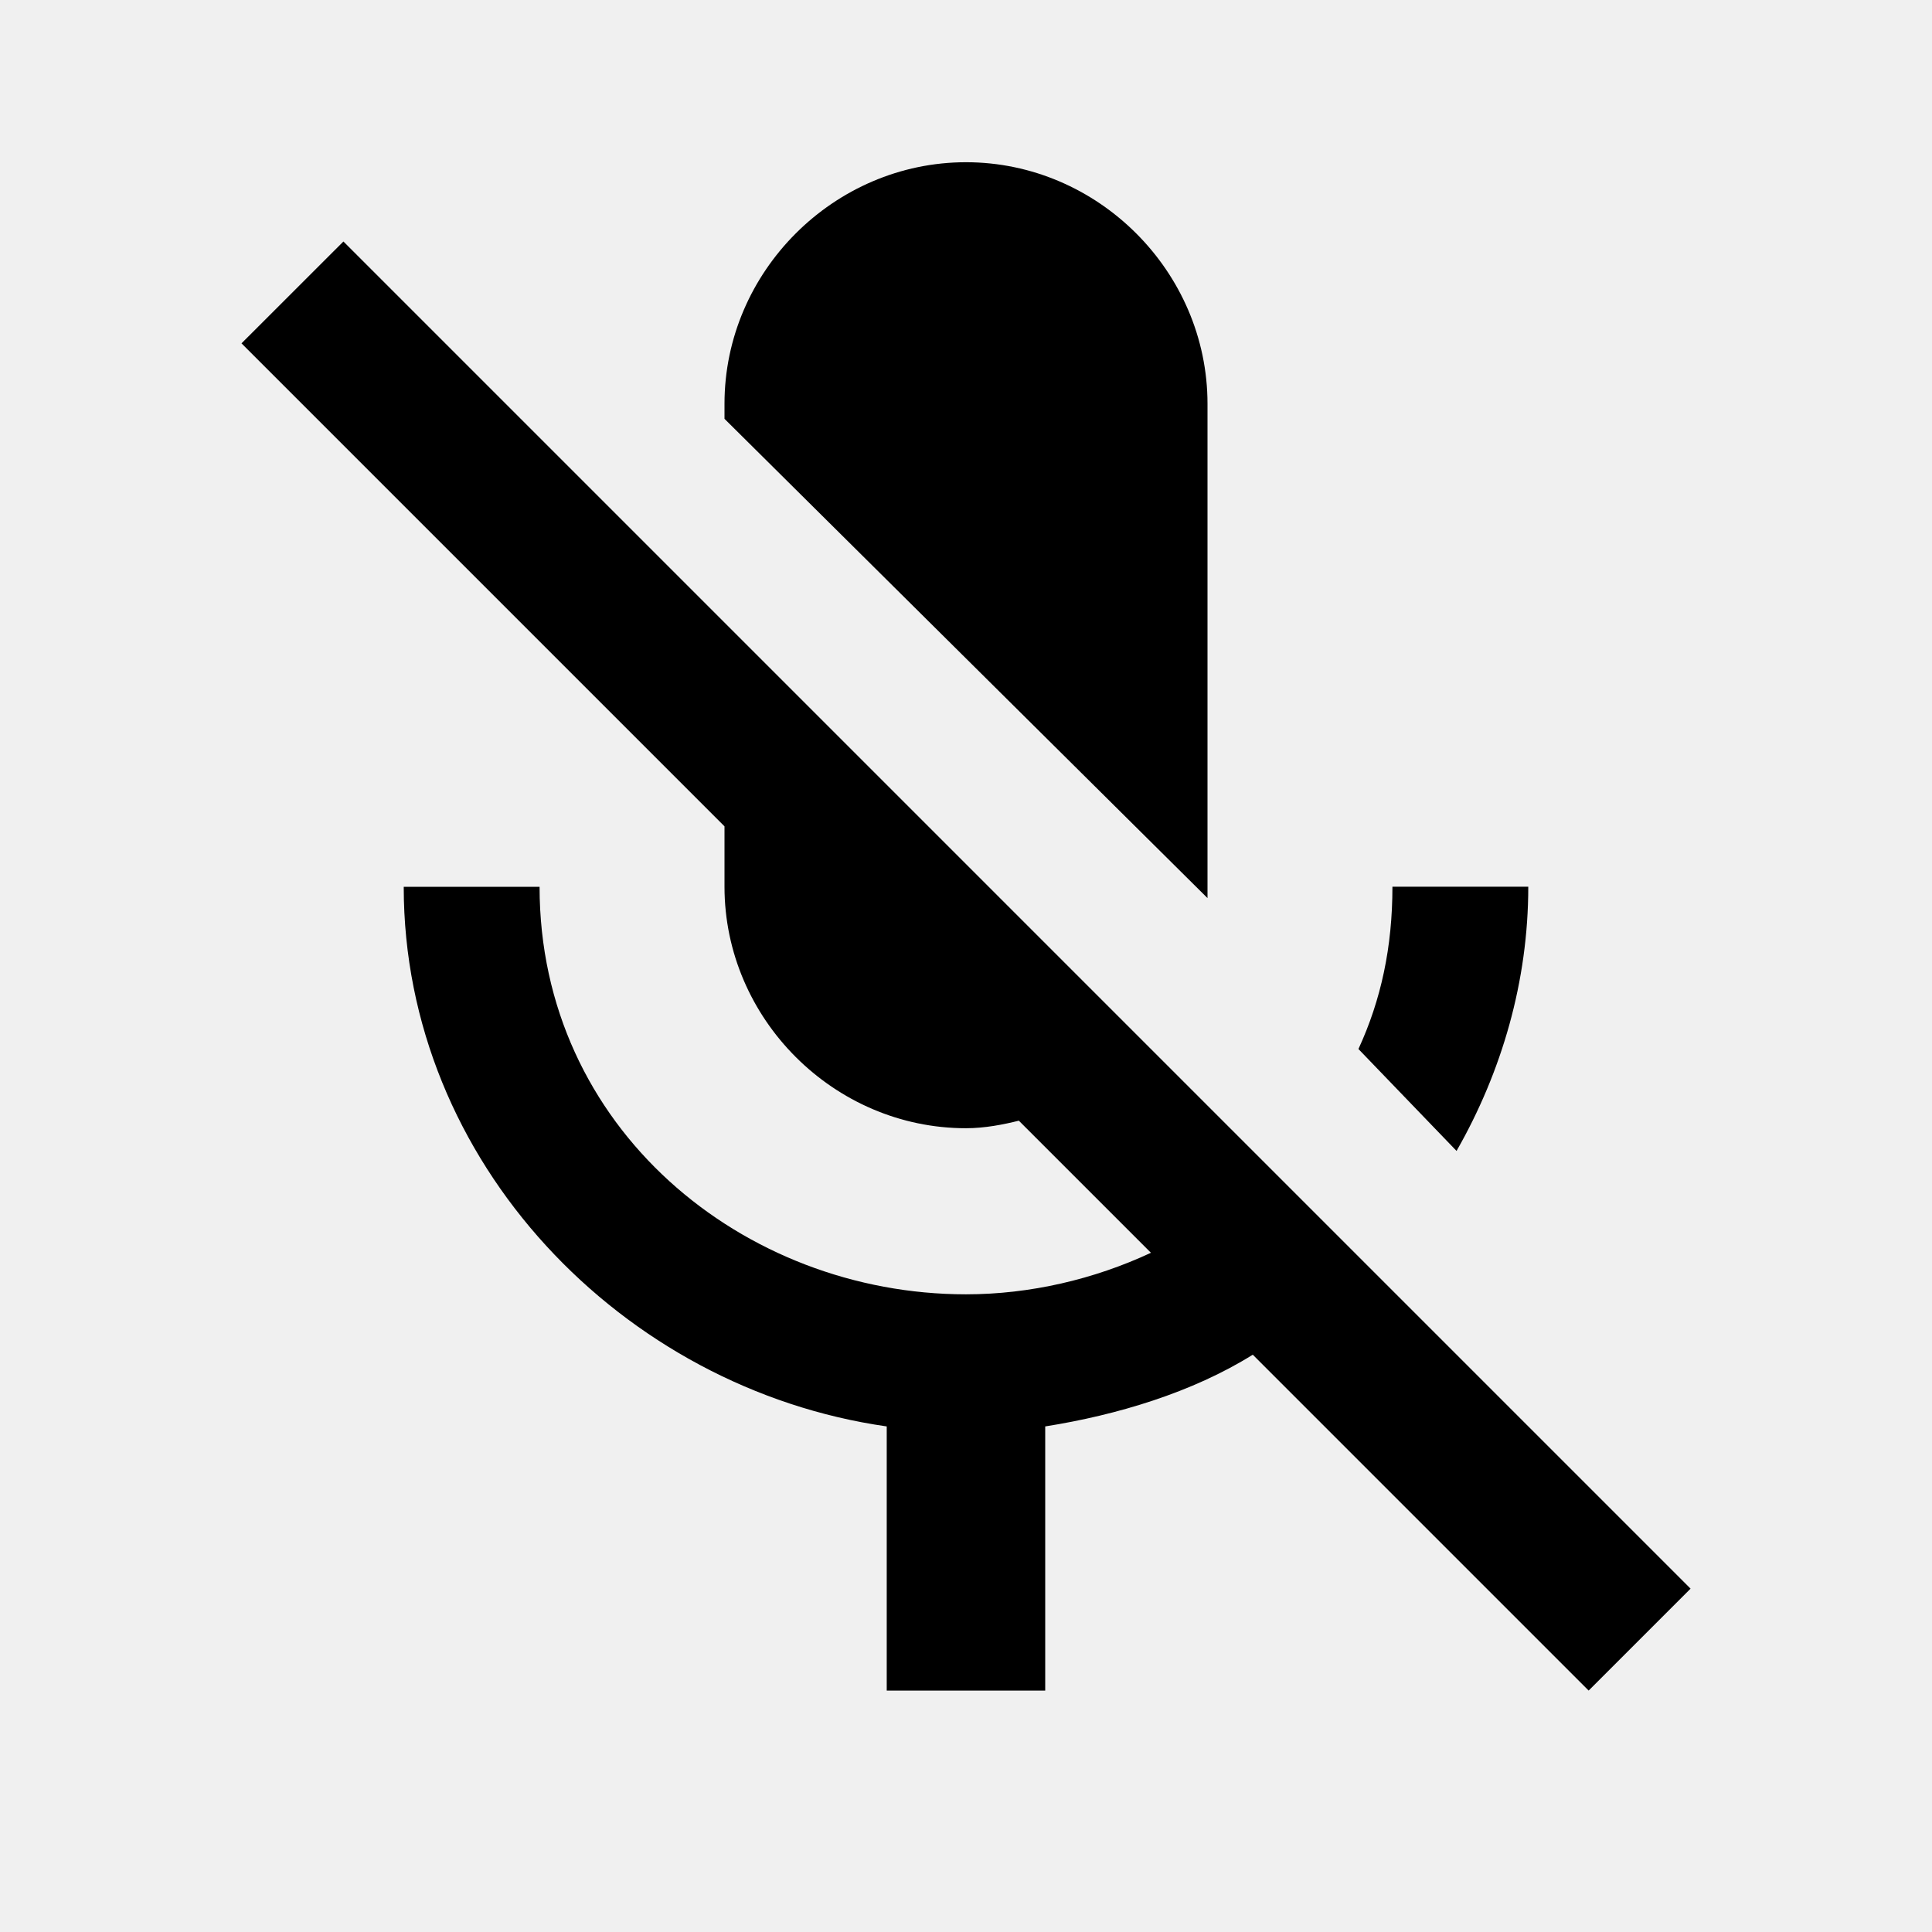
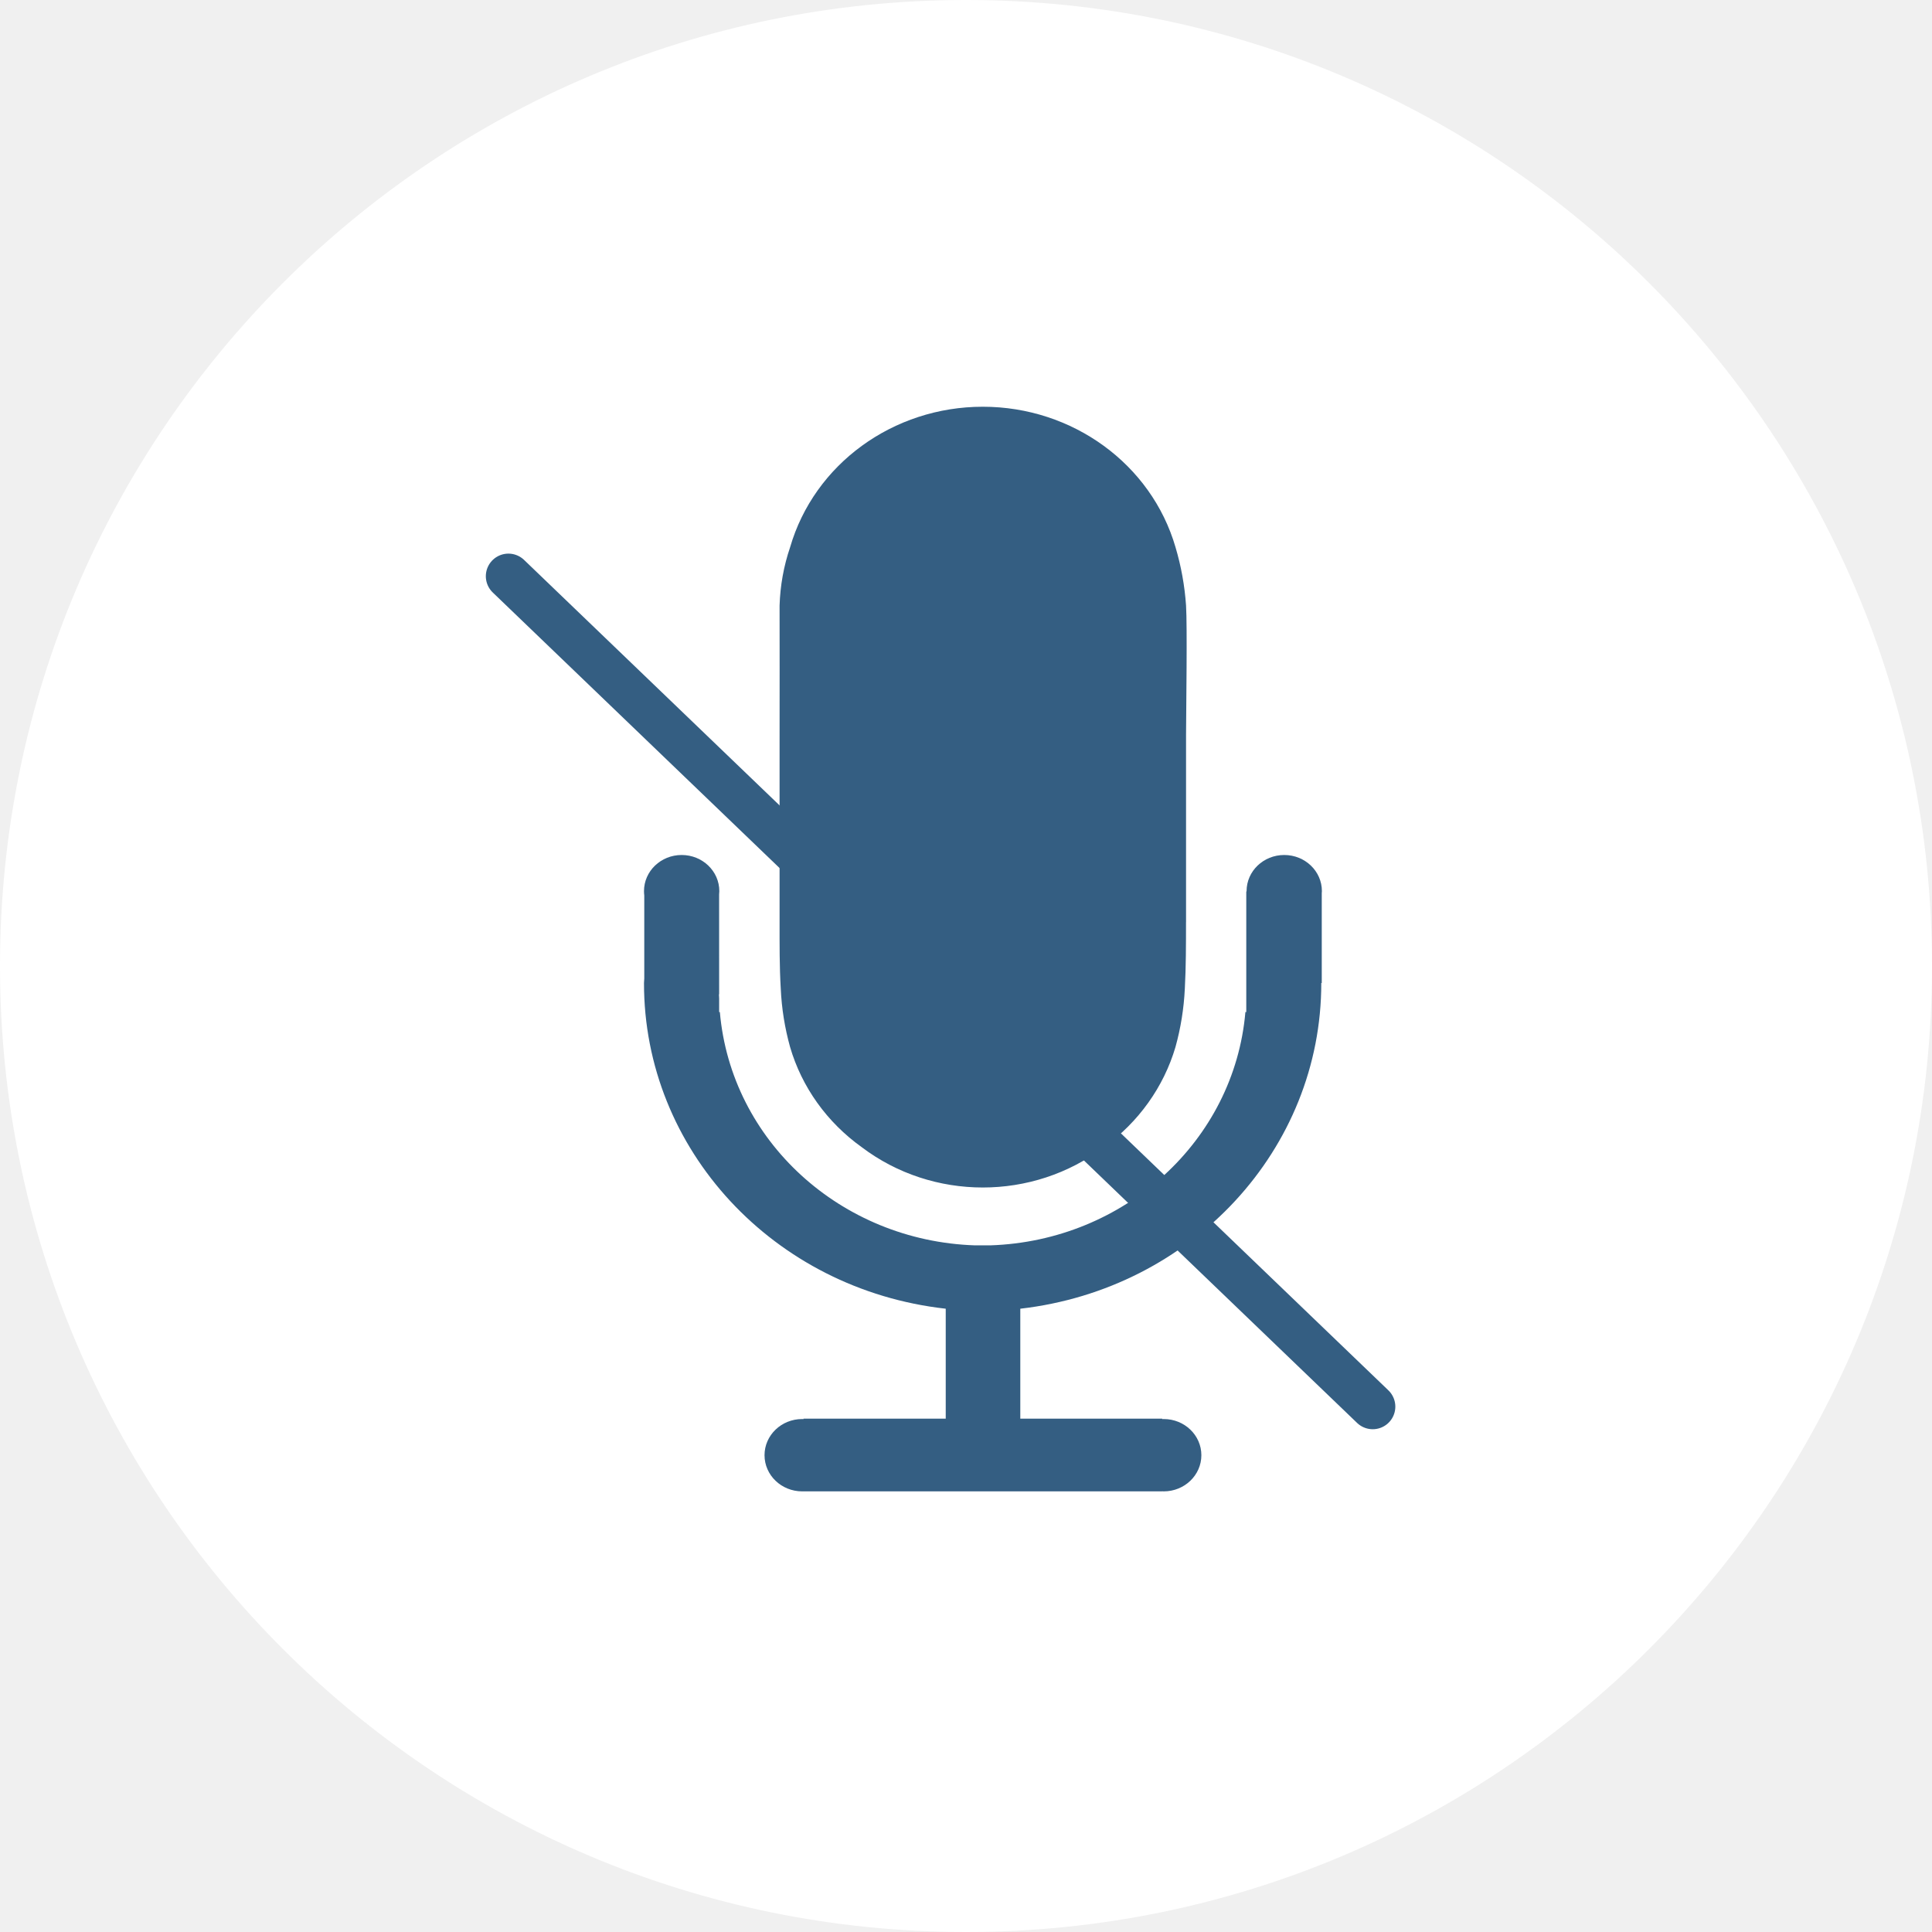
- <svg xmlns="http://www.w3.org/2000/svg" version="1.1" width="32" height="32" viewBox="0 0 32 32">
-   <path d="M5.688 4l22.313 22.313-1.688 1.688-5.563-5.563c-1 0.625-2.25 1-3.438 1.188v4.375h-2.625v-4.375c-4.375-0.625-8-4.375-8-8.938h2.25c0 4 3.375 6.75 7.063 6.75 1.063 0 2.125-0.25 3.063-0.688l-2.188-2.188c-0.25 0.063-0.563 0.125-0.875 0.125-2.188 0-4-1.813-4-4v-1l-8-8zM20 14.875l-8-7.938v-0.25c0-2.188 1.813-4 4-4s4 1.813 4 4v8.188zM25.313 14.688c0 1.563-0.438 3.063-1.188 4.375l-1.625-1.688c0.375-0.813 0.563-1.688 0.563-2.688h2.25z" />
+ <svg xmlns="http://www.w3.org/2000/svg" width="57px" height="57px" viewBox="0 0 57 57" version="1.1">
+   <g id="页面-1" stroke="none" stroke-width="1" fill="none" fill-rule="evenodd">
+     <g id="ios-语音通话-接通置亮" transform="translate(-160, -703)">
+       <g id="静音" transform="translate(160, 703)">
+         <circle id="Circle-Copy-2" fill="#FFFFFF" cx="28.5" cy="28.5" r="28.5" />
+         <g id="编组" transform="translate(15, 12)" fill="#345E82">
+           <path d="M22.889,13.225 C23.503,13.225 24,13.702 24,14.291 L23.996,14.349 L23.996,17.001 L23.982,17.001 C23.986,21.902 20.171,26.03 15.102,26.611 L15.102,29.854 L19.289,29.854 L19.288,29.867 C19.303,29.867 19.318,29.866 19.333,29.866 C19.947,29.866 20.444,30.344 20.444,30.933 C20.444,31.522 19.947,32 19.333,32 L19.288,31.997 L19.289,32 L8.707,32 C8.694,32 8.68,32 8.667,32 C8.053,32 7.556,31.522 7.556,30.933 C7.556,30.344 8.053,29.866 8.667,29.866 L8.706,29.868 L8.707,29.854 L12.902,29.854 L12.902,26.611 C7.823,26.044 3.994,21.91 4,17.001 C4,16.954 4.008,16.911 4.008,16.869 L4.008,14.42 C4.003,14.378 4,14.335 4,14.291 C4,13.702 4.497,13.225 5.111,13.225 C5.725,13.225 6.222,13.702 6.222,14.291 L6.216,14.39 L6.217,17.334 L6.211,17.334 L6.211,17.342 C6.211,17.381 6.216,17.419 6.217,17.458 L6.217,17.859 L6.238,17.859 C6.568,21.653 9.802,24.61 13.765,24.742 L14.214,24.742 C18.178,24.612 21.414,21.654 21.743,17.859 L21.769,17.859 L21.769,14.304 C21.778,14.3 21.778,14.296 21.778,14.291 C21.778,13.702 22.275,13.225 22.889,13.225 Z M13.996,0 C16.645,0 18.969,1.695 19.681,4.144 C19.848,4.705 19.952,5.282 19.992,5.864 C20.03,6.47 19.996,8.865 19.992,9.678 L19.992,15.205 L19.991,15.205 C19.991,15.849 19.991,16.527 19.956,17.172 C19.928,17.753 19.836,18.329 19.68,18.891 C19.332,20.071 18.59,21.109 17.569,21.844 C15.474,23.432 12.518,23.432 10.422,21.844 C9.398,21.111 8.655,20.073 8.31,18.891 C8.154,18.33 8.061,17.753 8.035,17.172 C7.996,16.527 8,15.849 8,15.205 L8,9.811 C8,9.171 8.004,6.342 8,5.864 C8.018,5.279 8.122,4.7 8.311,4.144 C9.023,1.695 11.347,0 13.996,0 Z" id="Dictation" />
+           <path d="M0,5 L25.5,29.5" id="Line" stroke="#345E82" stroke-width="1.333" stroke-linecap="round" />
+         </g>
+       </g>
+     </g>
+   </g>
</svg>
